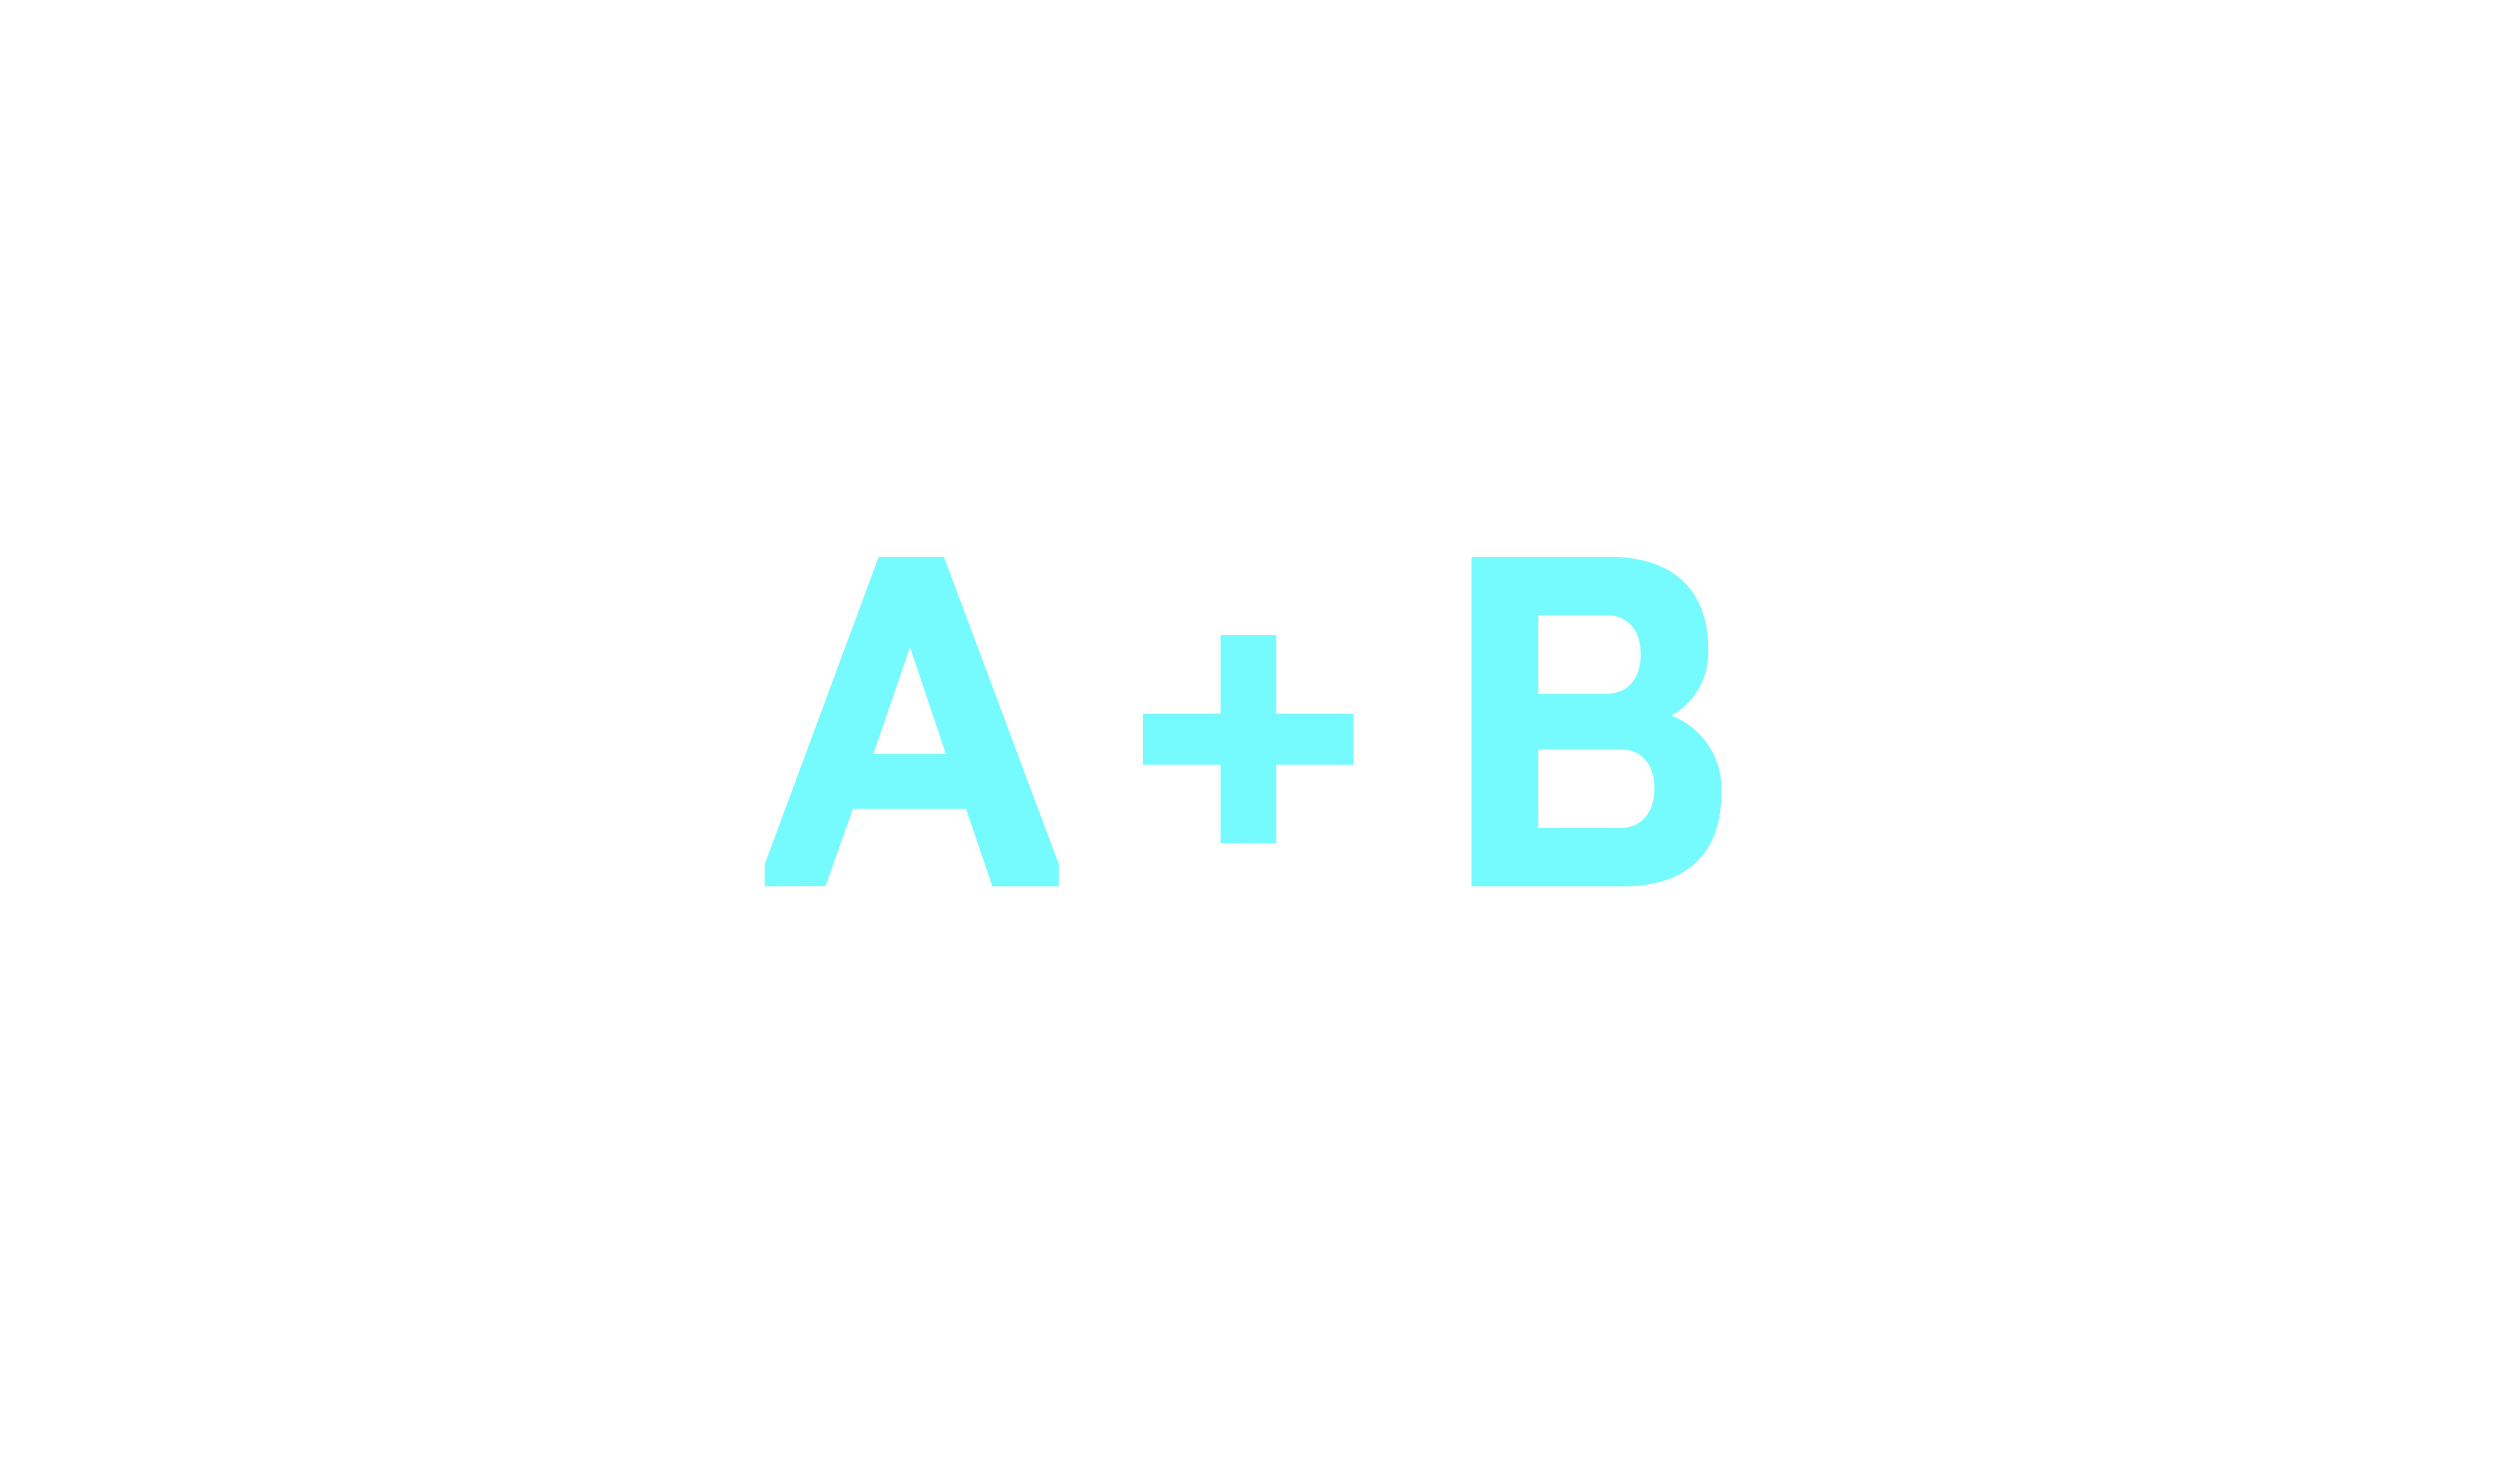
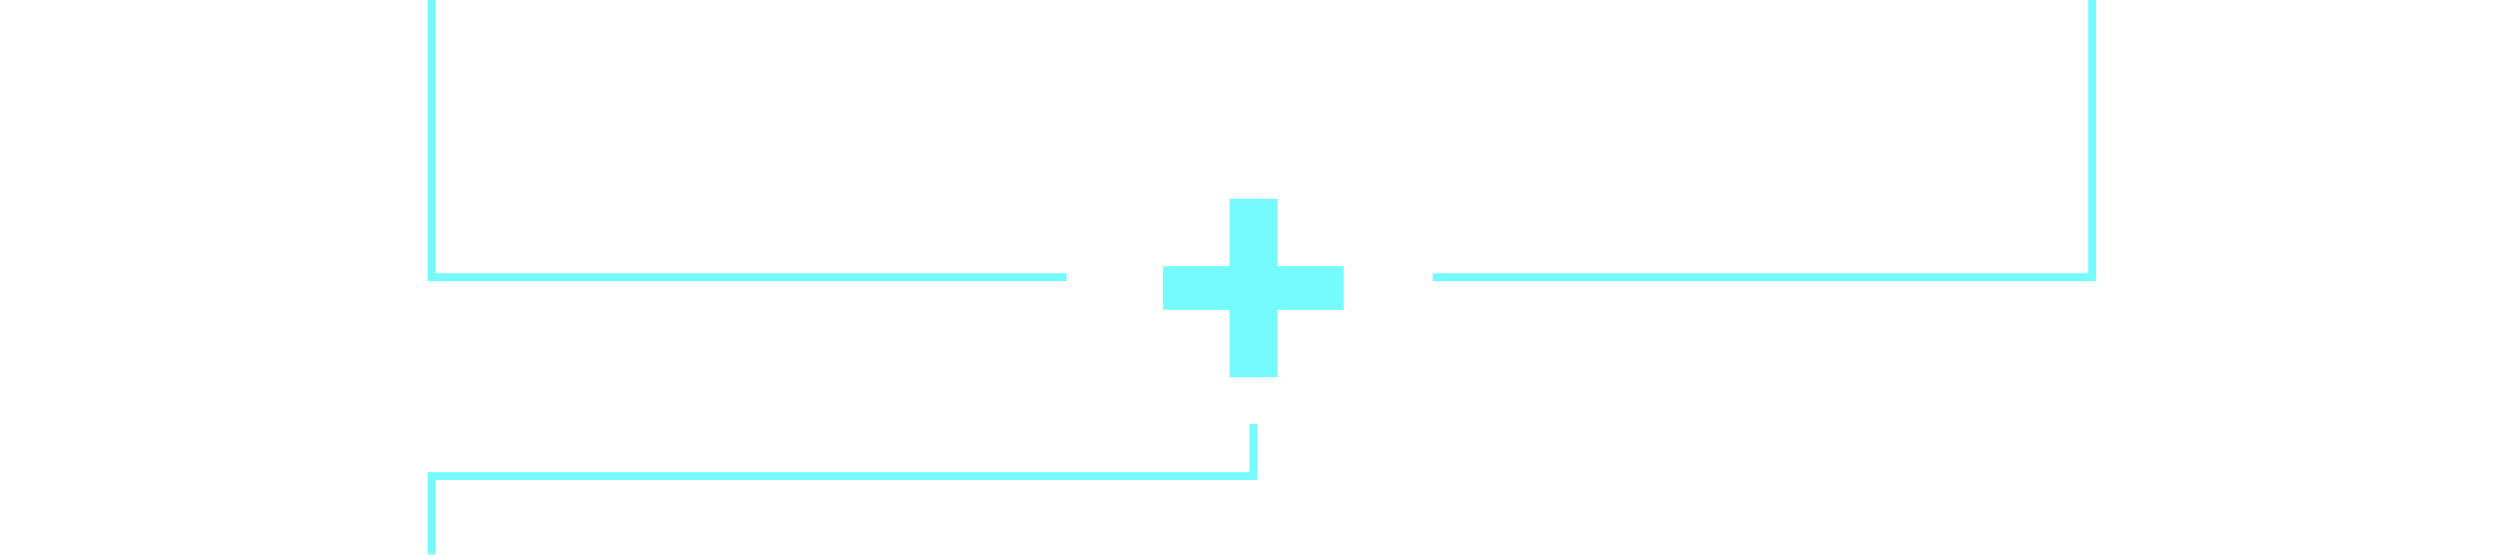
- <svg xmlns="http://www.w3.org/2000/svg" viewBox="0 0 170 100">
+ <svg xmlns="http://www.w3.org/2000/svg" viewBox="0 0 635.09 140.85">
  <defs>
-     <style>.cls-1{opacity:0.5;}.cls-2{fill:#75fbfd;}</style>
+     <style>
+       .cls-1 {
+         fill: #75fbfd;
+       }
+ 
+       .cls-2 {
+         fill: none;
+         stroke: #75fbfd;
+         stroke-miterlimit: 10;
+         stroke-width: 2px;
+       }
+     </style>
  </defs>
-   <g id="Layer_2" data-name="Layer 2">
-     <g id="UI">
-       <path class="cls-2" d="M52,60.27v-1.5l7.75-20.9h4.44L72,58.77v1.5H67.48L65.69,55H58l-1.86,5.25Zm7.39-9h4.93L61.88,44Z" />
-       <path class="cls-2" d="M83,57.33V52H77.72V48.53H83V43.18h3.78v5.35h5.27V52H86.78v5.35Z" />
-       <path class="cls-2" d="M100.06,60.27V37.87h9.47c4.12,0,6.62,2.18,6.62,6.18a4.86,4.86,0,0,1-2.5,4.61,5.31,5.31,0,0,1,3.4,5.31c0,4.13-2.44,6.3-6.63,6.3Zm4.54-13.09h4.67c1.28,0,2.3-.89,2.3-2.68s-1-2.66-2.3-2.66H104.6Zm0,9.12h5.6c1.28,0,2.3-.89,2.3-2.68s-1-2.66-2.3-2.66h-5.6Z" />
-     </g>
+   <g id="UI">
+     <path class="cls-1" d="M312.35,95.82V78.7H295.43V67.62h16.92V50.5h12.1V67.62h16.91V78.7H324.45V95.82Z" />
+     <polyline class="cls-2" points="531.5 0 531.5 70.42 363.97 70.42" />
+     <polyline class="cls-2" points="109.62 0 109.62 70.42 270.97 70.42" />
+     <polyline class="cls-2" points="318.4 107.74 318.4 120.94 109.62 120.94 109.62 140.85" />
  </g>
</svg>
